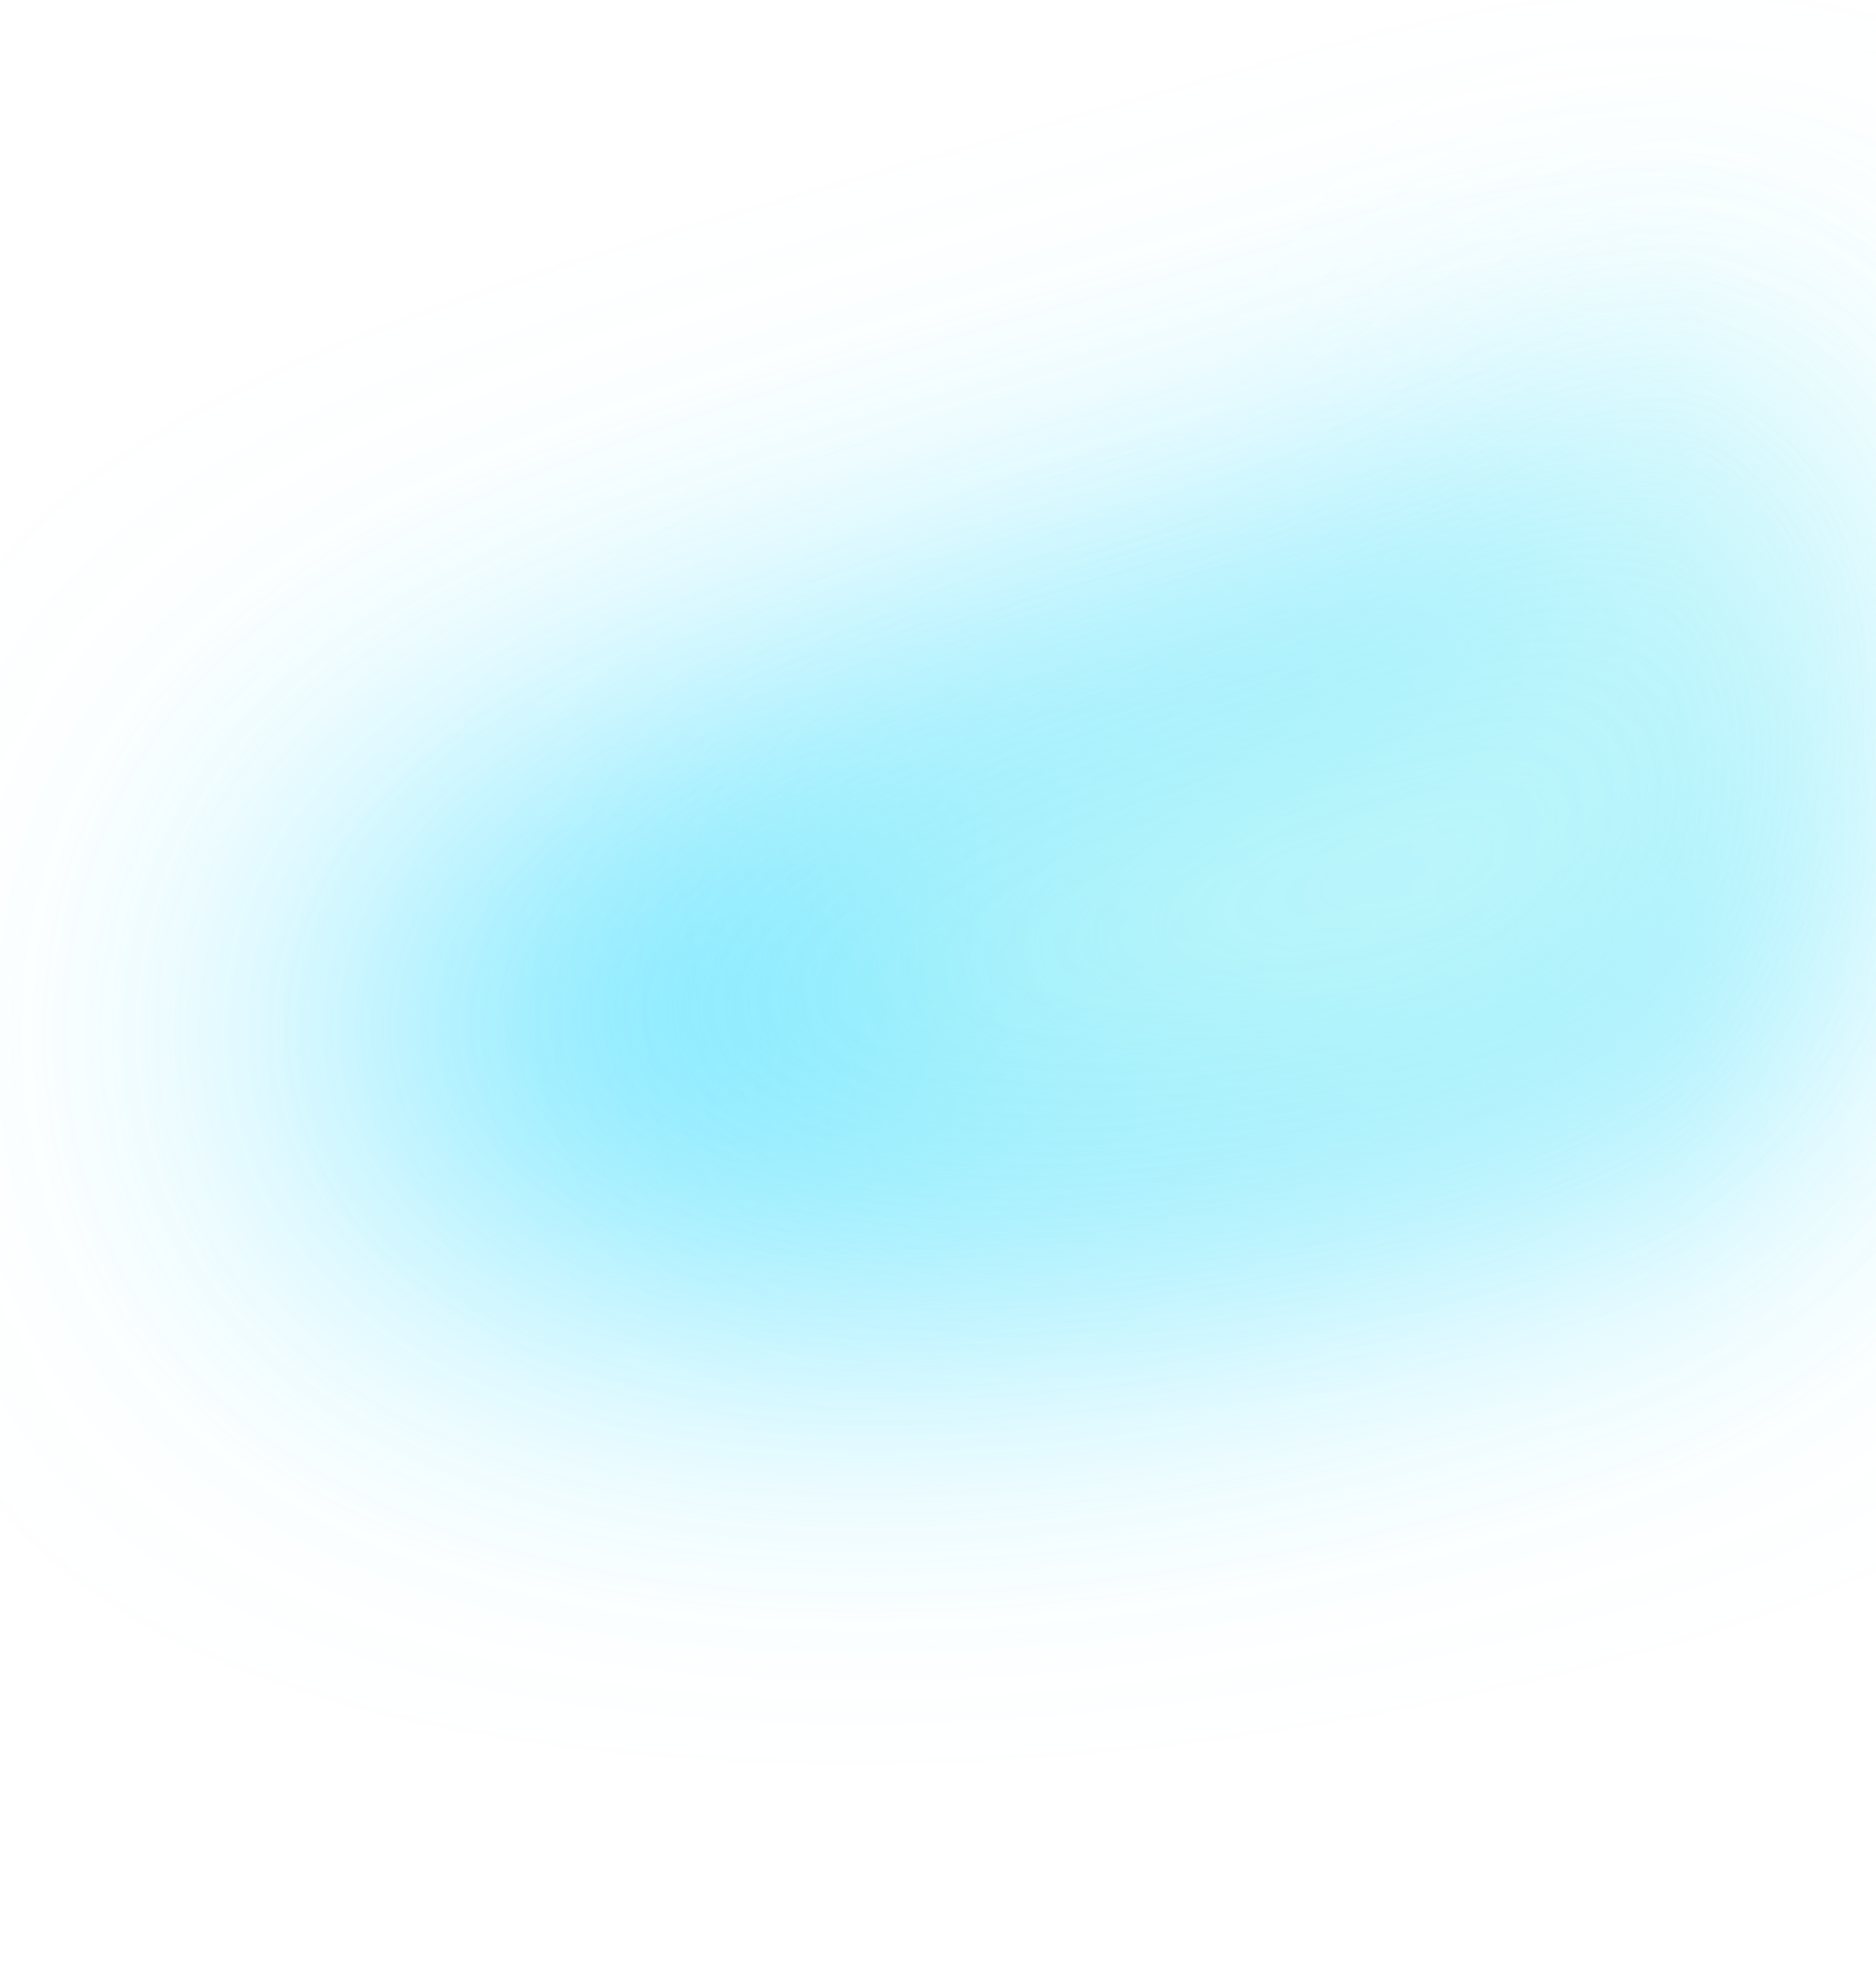
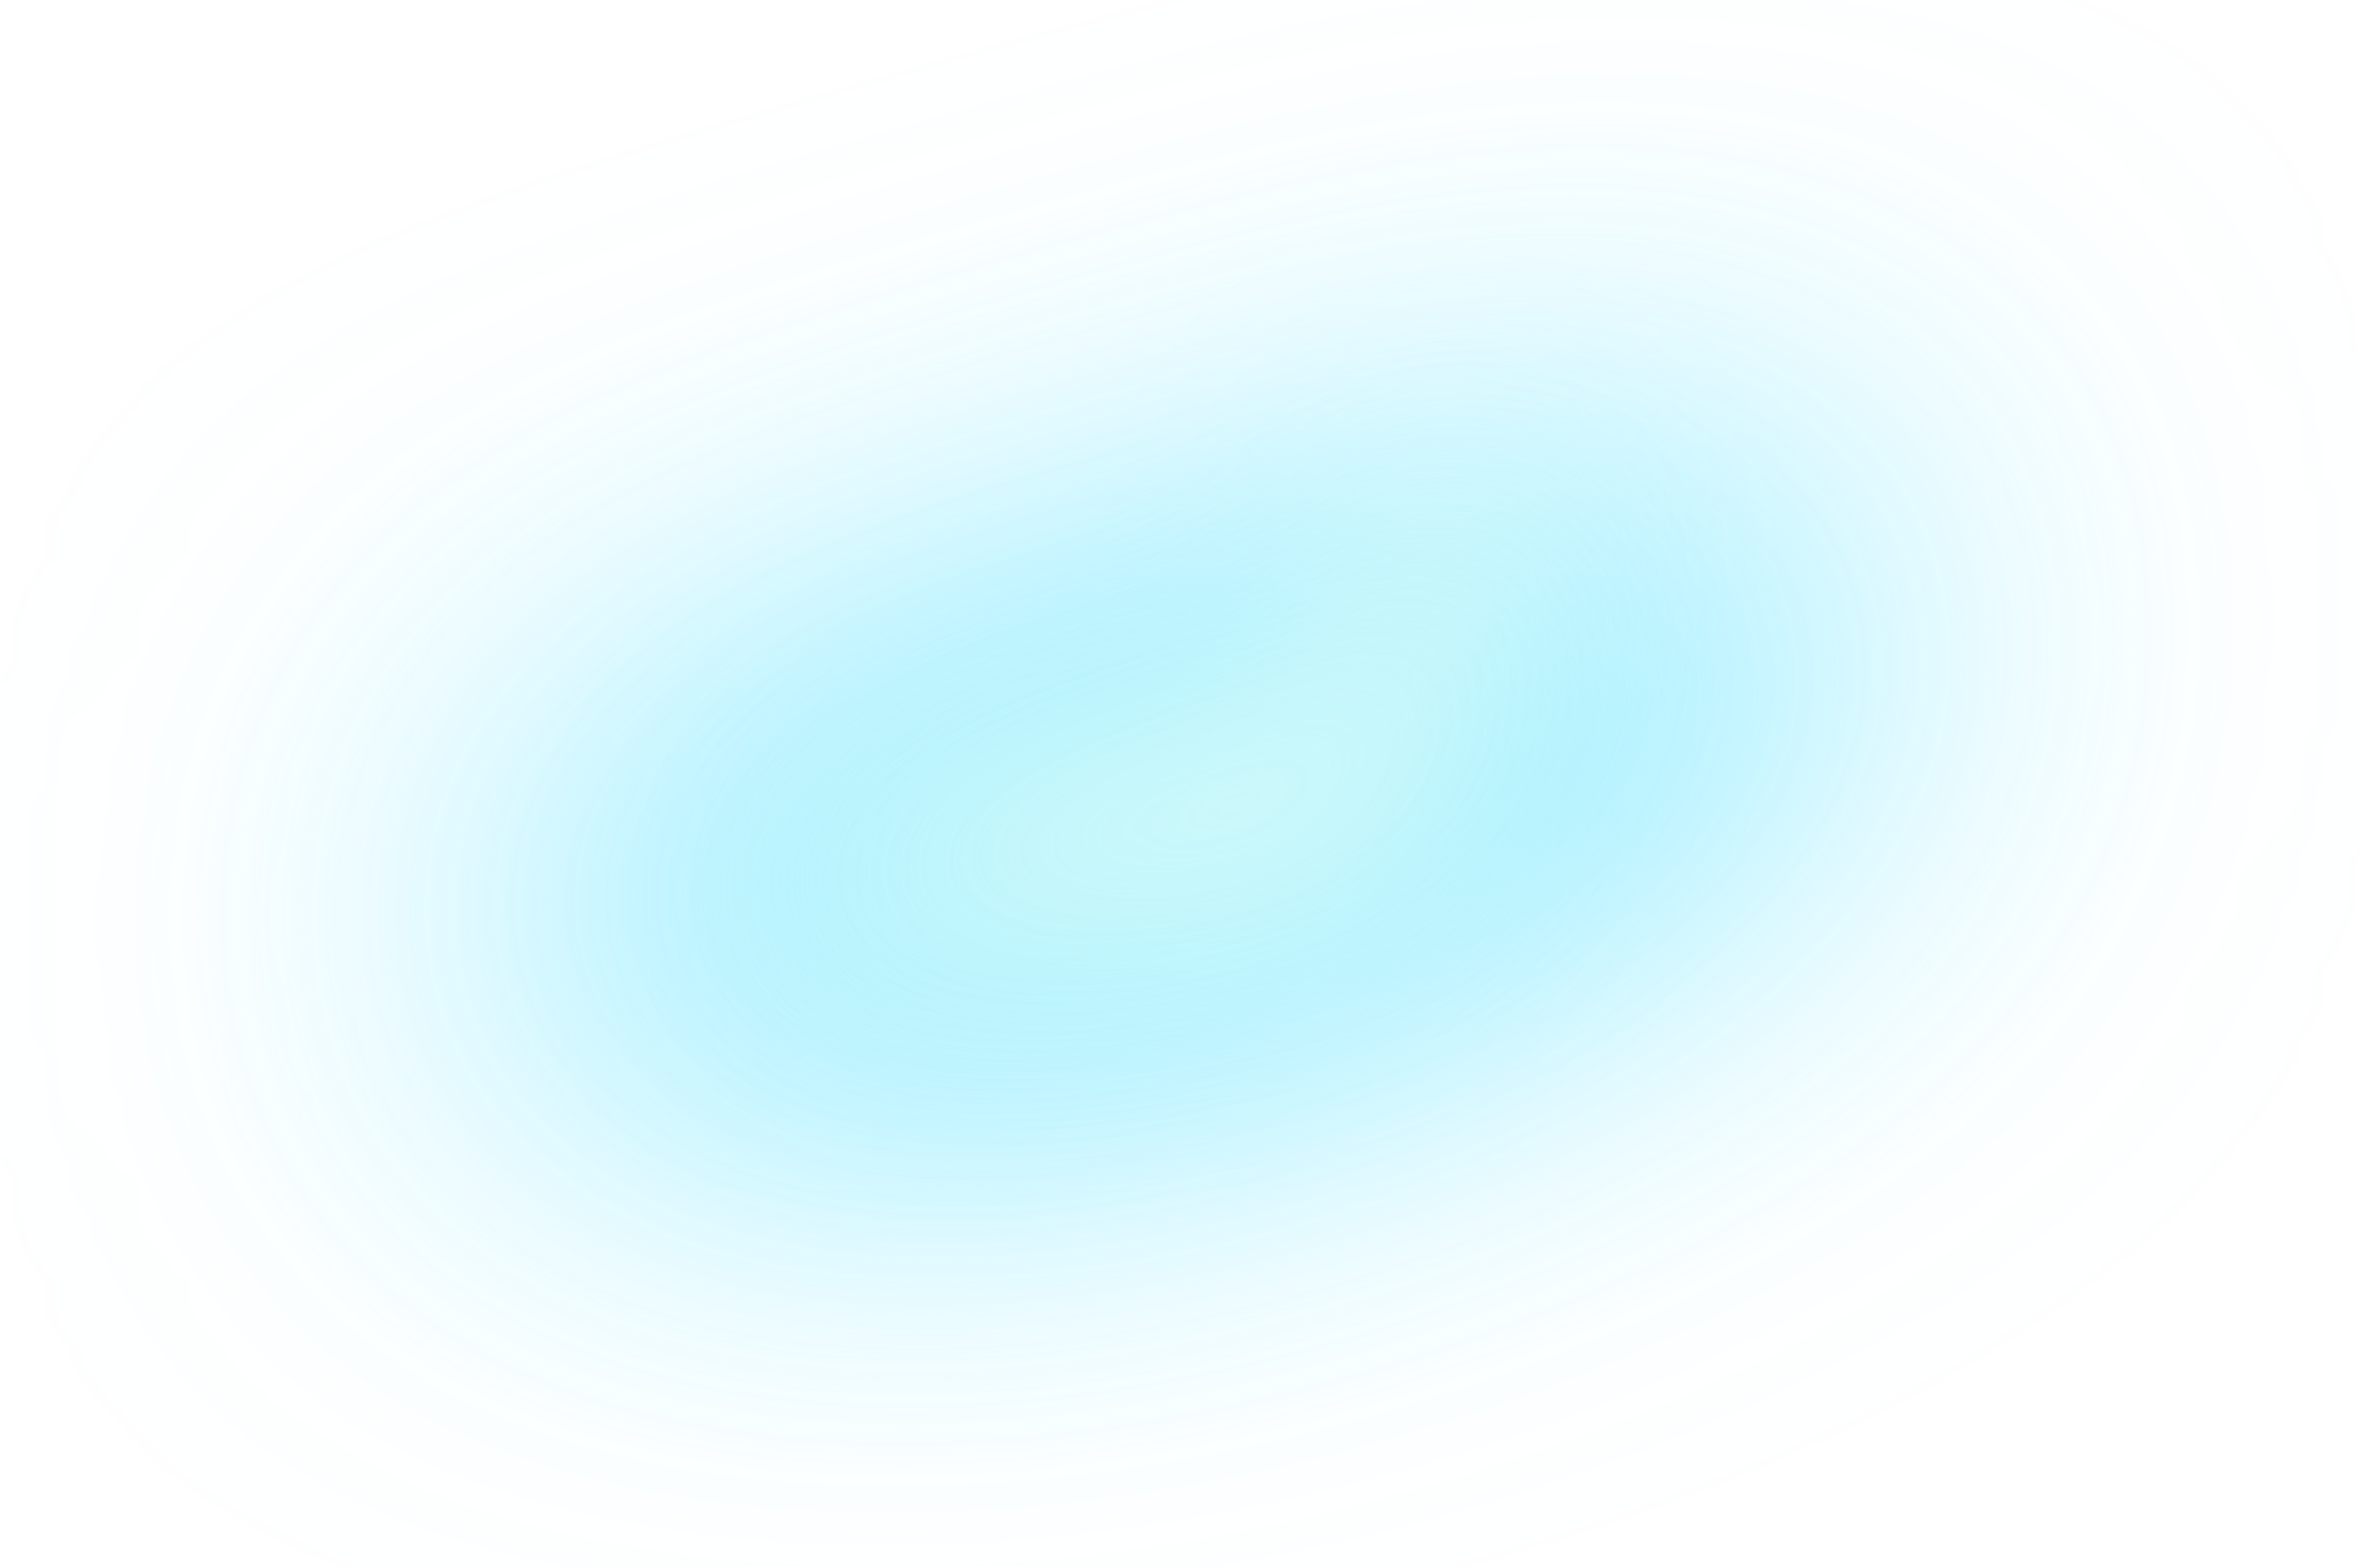
- <svg xmlns="http://www.w3.org/2000/svg" width="1600" height="1685" viewBox="0 0 1600 1685" fill="none">
+ <svg xmlns="http://www.w3.org/2000/svg" width="2929" height="1945" viewBox="0 0 2929 1945" fill="none">
  <g opacity="0.8">
    <g filter="url(#filter0_f_53_957)">
-       <path d="M1995.09 429.836C2047.02 613.819 1704.51 871.515 1230.08 1005.42C755.646 1139.32 328.948 1098.72 277.021 914.735C225.095 730.752 574.068 650.107 1048.5 516.206C1522.93 382.305 1943.17 245.853 1995.09 429.836Z" fill="#34DBFF" />
+       <path d="M2323.44 689.836C2375.37 873.819 2032.86 1131.52 1558.43 1265.42C1083.99 1399.32 657.295 1358.72 605.369 1174.74C553.443 990.752 902.416 910.107 1376.85 776.206C1851.28 642.305 2271.52 505.854 2323.44 689.836Z" fill="#34DBFF" />
    </g>
    <g filter="url(#filter1_f_53_957)">
-       <path d="M1578.5 356.706C1578.5 461.64 1436.73 868.945 1308.32 868.945C1179.92 868.945 656 973.879 656 868.945C656 764.011 1130.59 618.445 1259 618.445C1387.41 618.445 1363.5 273.206 1578.5 356.706Z" fill="#E3FFF6" />
+       <path d="M1906.85 616.706C1906.85 721.64 1765.08 1128.95 1636.67 1128.95C1508.26 1128.95 984.348 1233.88 984.348 1128.95C984.348 1024.01 1458.94 878.446 1587.35 878.446C1715.75 878.446 1691.85 533.206 1906.85 616.706Z" fill="#E3FFF6" />
    </g>
  </g>
  <defs>
-     <filter id="filter0_f_53_957" x="-328.101" y="-259.436" width="2928.4" height="1943.77" filterUnits="userSpaceOnUse" color-interpolation-filters="sRGB">
+     <filter id="filter0_f_53_957" x="0.247" y="0.564" width="2928.4" height="1943.77" filterUnits="userSpaceOnUse" color-interpolation-filters="sRGB">
      <feFlood flood-opacity="0" result="BackgroundImageFix" />
      <feBlend mode="normal" in="SourceGraphic" in2="BackgroundImageFix" result="shape" />
      <feGaussianBlur stdDeviation="300" result="effect1_foregroundBlur_53_957" />
    </filter>
-     <filter id="filter1_f_53_957" x="356" y="43.679" width="1522.5" height="1171.9" filterUnits="userSpaceOnUse" color-interpolation-filters="sRGB">
+     <filter id="filter1_f_53_957" x="684.348" y="303.679" width="1522.5" height="1171.9" filterUnits="userSpaceOnUse" color-interpolation-filters="sRGB">
      <feFlood flood-opacity="0" result="BackgroundImageFix" />
      <feBlend mode="normal" in="SourceGraphic" in2="BackgroundImageFix" result="shape" />
      <feGaussianBlur stdDeviation="150" result="effect1_foregroundBlur_53_957" />
    </filter>
  </defs>
</svg>
